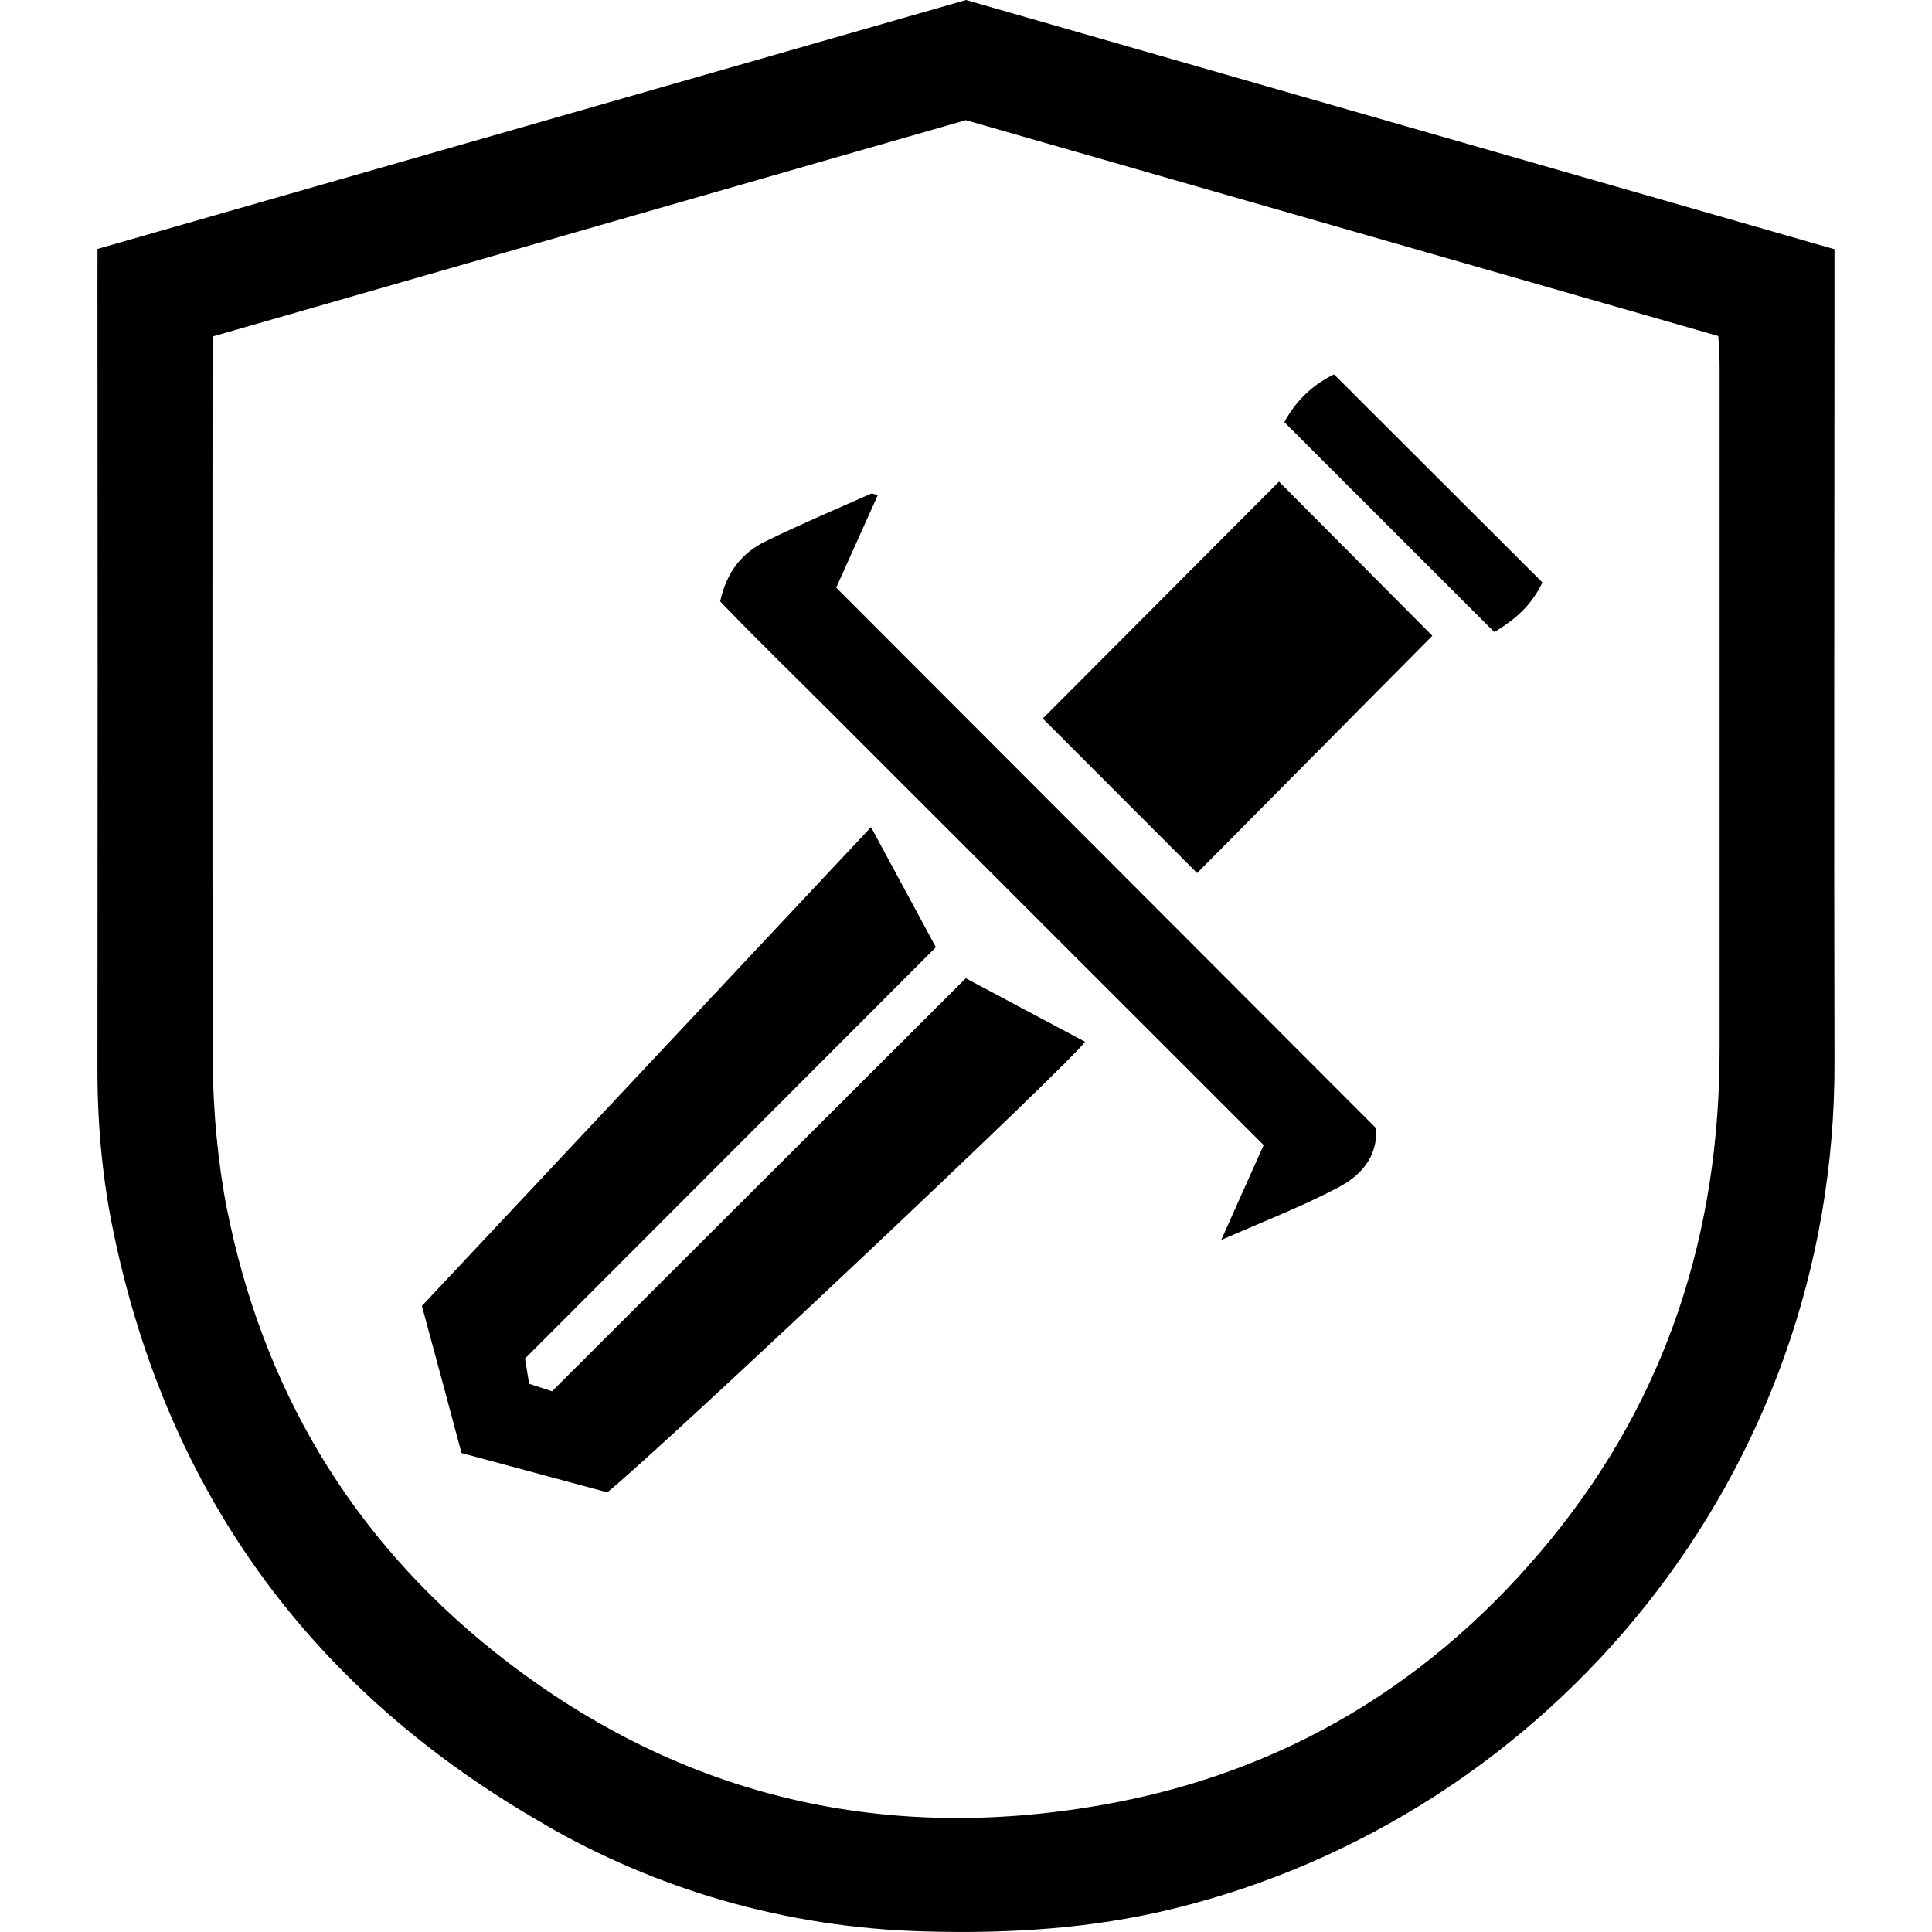
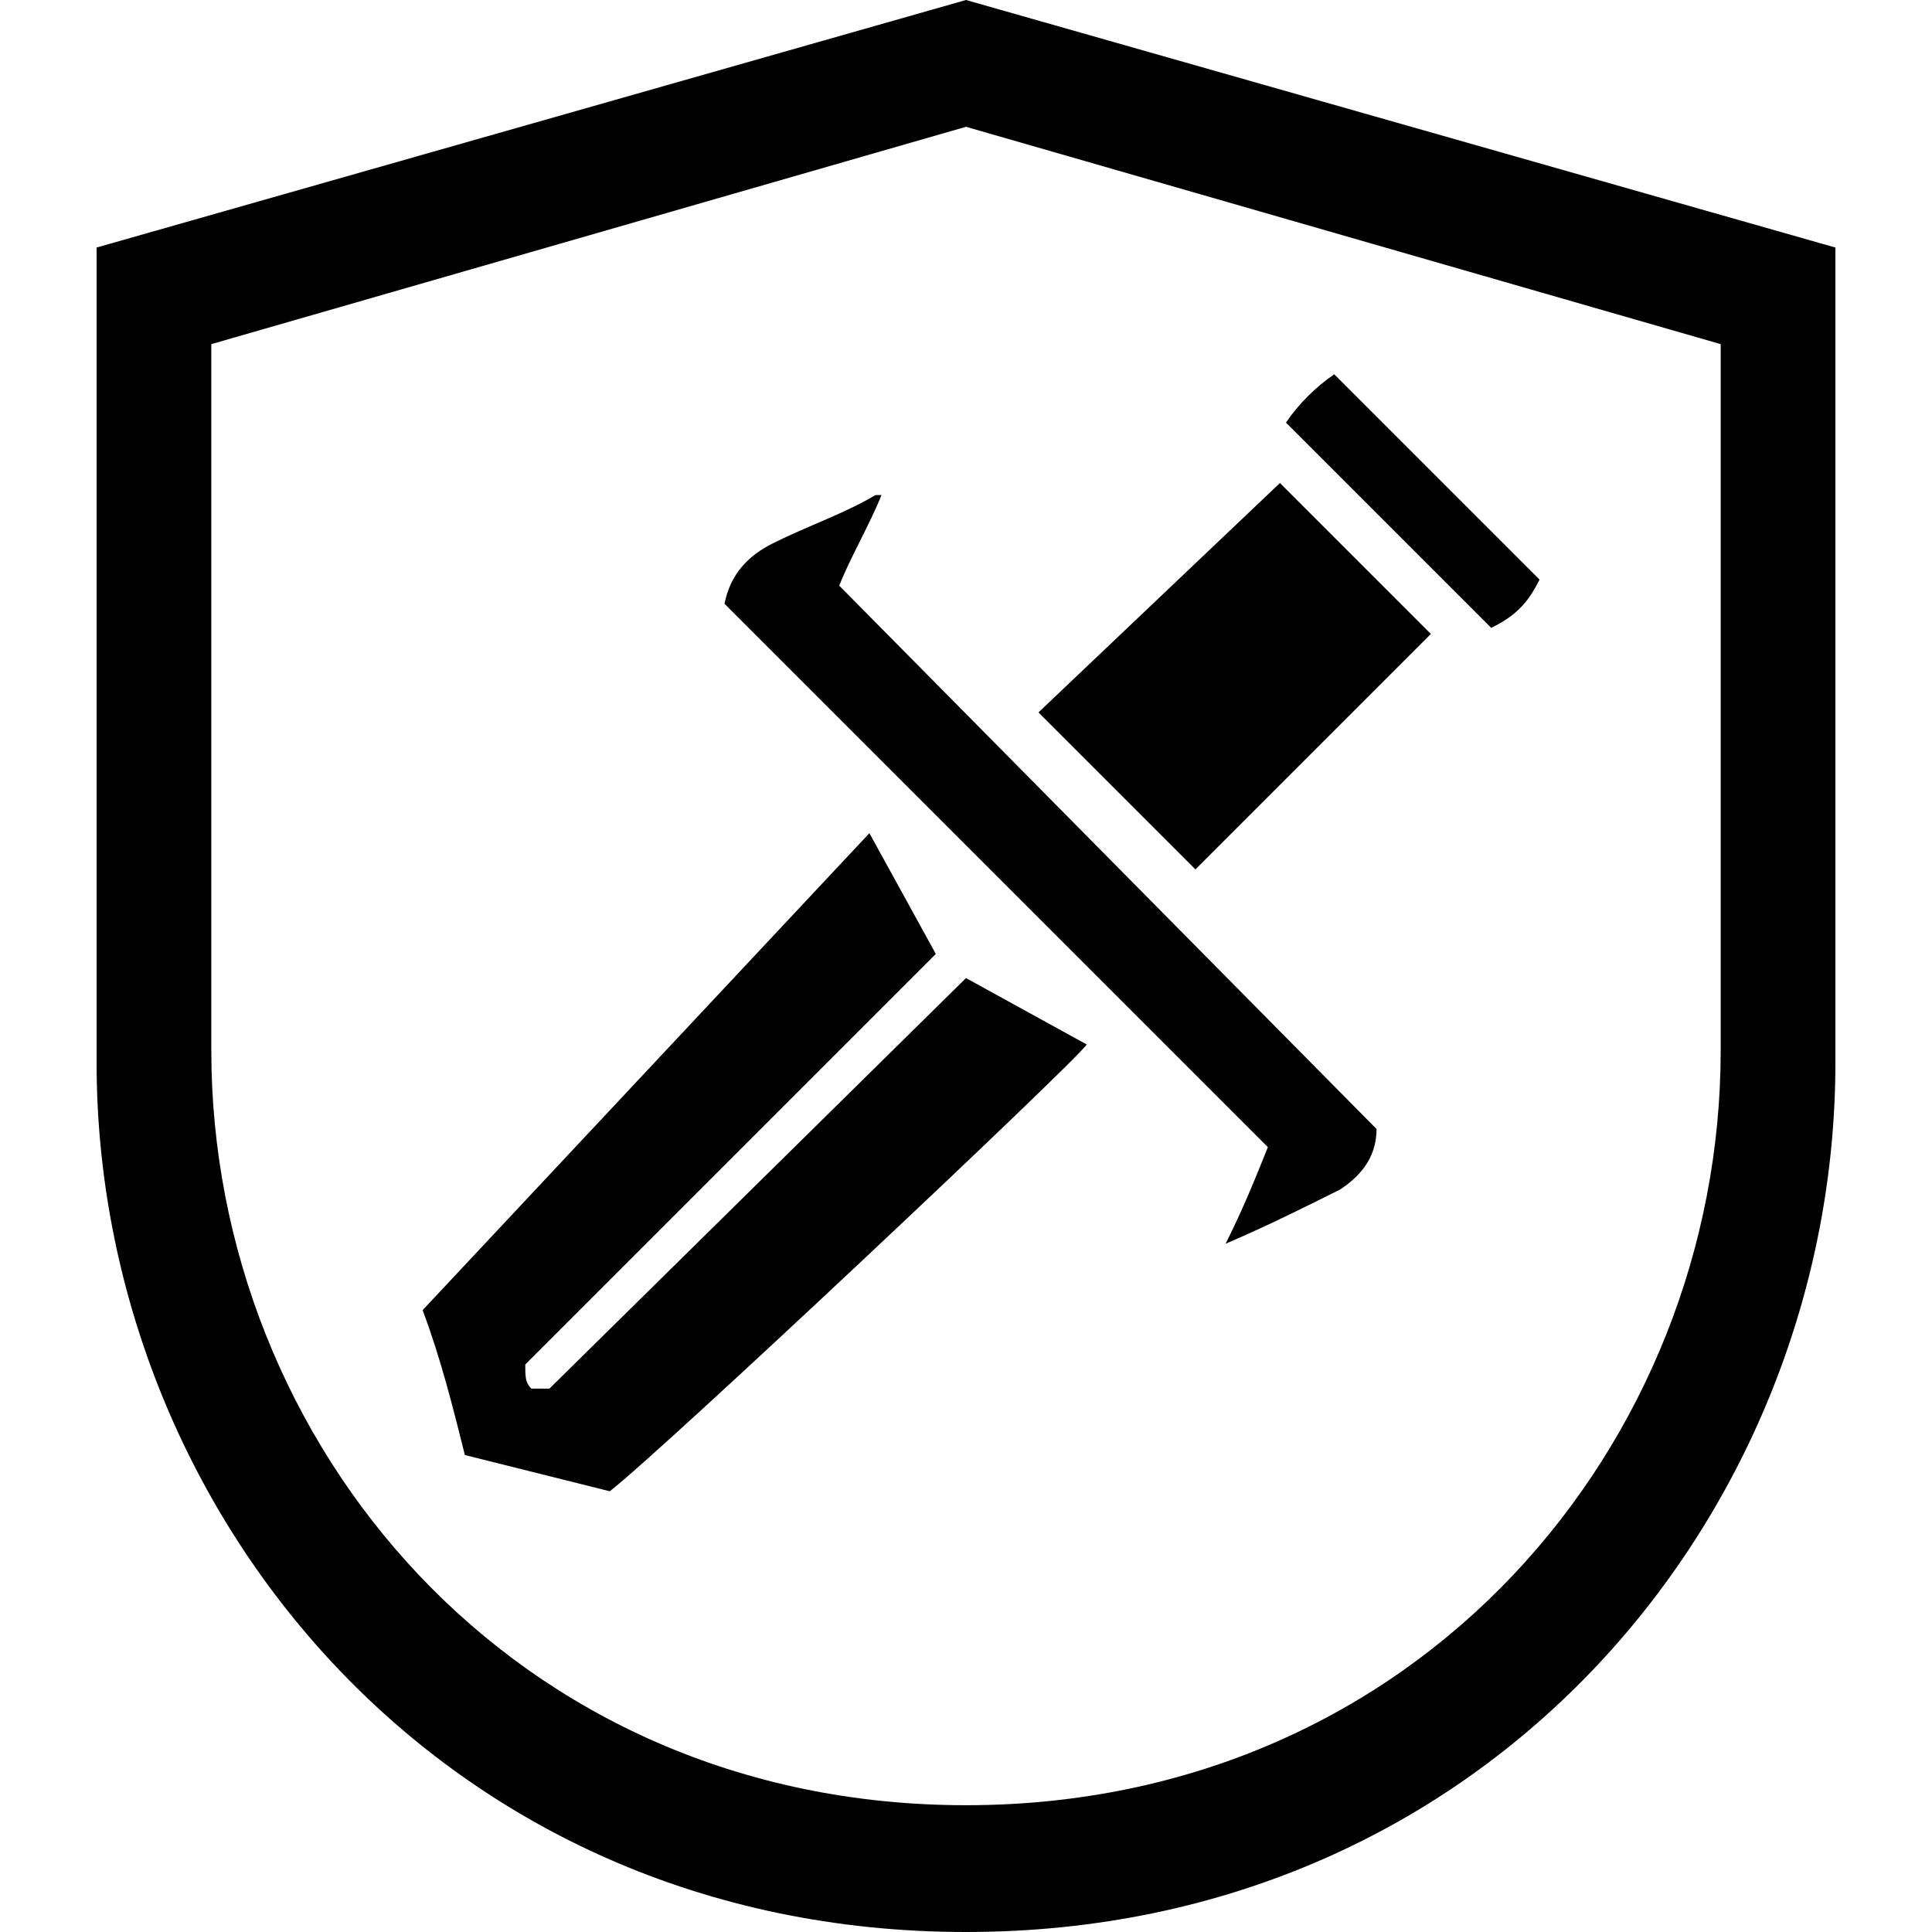
- <svg xmlns="http://www.w3.org/2000/svg" version="1.1" width="32" height="32" viewBox="0 0 32 32">
-   <path d="M1.615 4.123l14.385-4.123 14.385 4.128v0.491c0 4.325-0.011 8.65 0 12.975 0.022 6.834-4.718 12.498-10.953 14.021-1.361 0.333-2.735 0.415-4.131 0.375-2.306-0.063-4.449-0.705-6.306-1.785l0.063 0.034c-3.863-2.197-6.279-5.473-7.18-9.84-0.168-0.797-0.264-1.713-0.264-2.651 0-0.033 0-0.066 0-0.1l-0 0.005q0.006-6.487 0-12.975zM3.52 5.574v0.527c0 3.778-0.006 7.555 0.005 11.333-0 0.027-0 0.058-0 0.090 0 0.873 0.083 1.727 0.242 2.553l-0.014-0.084c0.59 2.999 2.062 5.475 4.443 7.372 2.961 2.355 6.342 3.186 10.062 2.53 3.024-0.532 5.504-2.037 7.44-4.413 1.919-2.354 2.785-5.084 2.784-8.105q0-5.666 0-11.333c0-0.154-0.012-0.306-0.021-0.478l-12.464-3.576z" />
-   <path d="M10.061 24.718l-2.417-0.651c-0.219-0.82-0.433-1.616-0.656-2.437l7.439-7.93 1.074 1.989-6.805 6.813c0.027 0.165 0.047 0.281 0.068 0.418l0.38 0.124 6.852-6.841 1.976 1.052c-0.215 0.326-7.019 6.74-7.912 7.462z" />
-   <path d="M22.794 18.688c0.025 0.49-0.27 0.791-0.623 0.977-0.599 0.317-1.236 0.562-1.944 0.873 0.254-0.569 0.473-1.059 0.703-1.572q-0.914-0.916-1.822-1.822t-1.788-1.786l-1.822-1.822q-0.894-0.894-1.789-1.788c-0.604-0.604-1.218-1.2-1.781-1.787 0.113-0.508 0.375-0.81 0.75-0.994 0.574-0.281 1.162-0.529 1.745-0.789 0.022-0.009 0.054 0.008 0.117 0.021-0.23 0.51-0.456 1.014-0.69 1.534z" />
-   <path d="M23.724 10.53l-3.896 3.931-2.556-2.56 3.912-3.924z" />
-   <path d="M25.547 9.647c-0.182 0.381-0.442 0.607-0.796 0.822l-3.478-3.477c0.185-0.346 0.468-0.619 0.812-0.786l0.011-0.005z" />
+ <svg xmlns="http://www.w3.org/2000/svg" version="1.1" id="Layer_1" x="0px" y="0px" width="32px" height="32px" viewBox="0 0 32 32" style="enable-background:new 0 0 32 32;" xml:space="preserve">
+   <path d="M30.4,4.1L16,0L1.6,4.1c0,0,0,9.1,0,13.5C1.6,25,7.3,32,16,32s14.4-7,14.4-14.4C30.4,13.3,30.4,4.1,30.4,4.1z M28.5,17.4  c0,6.5-5,12.5-12.5,12.5s-12.5-6-12.5-12.5c0-3.8,0-11.7,0-11.7L16,2.1l12.5,3.6C28.5,5.7,28.5,13.6,28.5,17.4z M10.1,24.7l-2.4-0.6  c-0.2-0.8-0.4-1.6-0.7-2.4l7.4-7.9l1.1,2l-6.8,6.8c0,0.2,0,0.3,0.1,0.4h0.3l6.9-6.8l2,1.1C17.8,17.6,11,24,10.1,24.7z M22.8,18.7  c0,0.5-0.3,0.8-0.6,1c-0.6,0.3-1.2,0.6-1.9,0.9c0.3-0.6,0.5-1.1,0.7-1.6c-0.6-0.6-8.4-8.4-9-9c0.1-0.5,0.4-0.8,0.8-1  c0.6-0.3,1.2-0.5,1.7-0.8h0.1c-0.2,0.5-0.5,1-0.7,1.5L22.8,18.7z M23.7,10.5l-3.9,3.9l-2.6-2.6l4-3.8L23.7,10.5z M25.5,9.6  c-0.2,0.4-0.4,0.6-0.8,0.8L21.3,7c0.2-0.3,0.5-0.6,0.8-0.8L25.5,9.6z" />
</svg>
